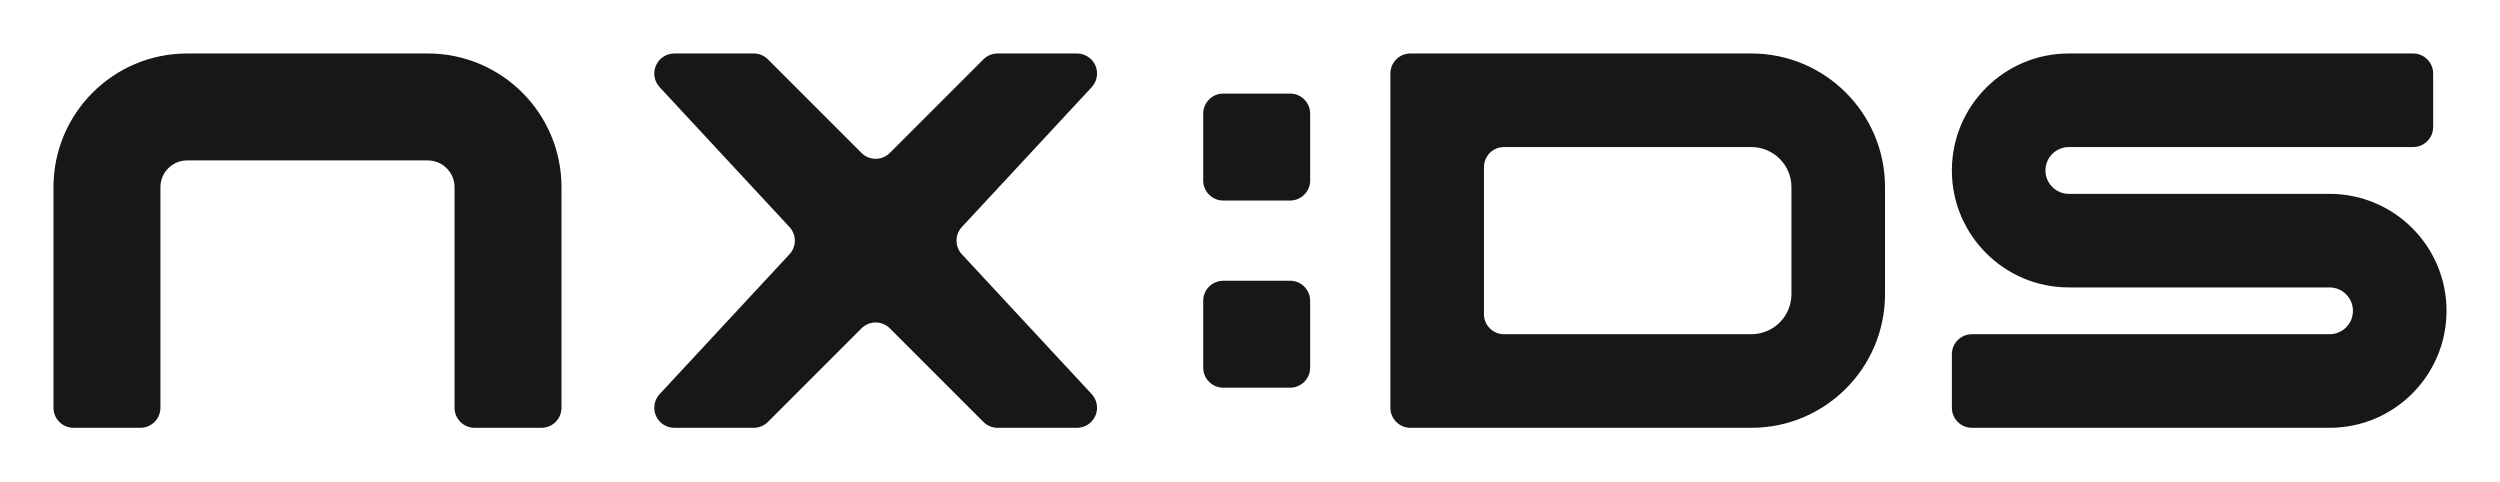
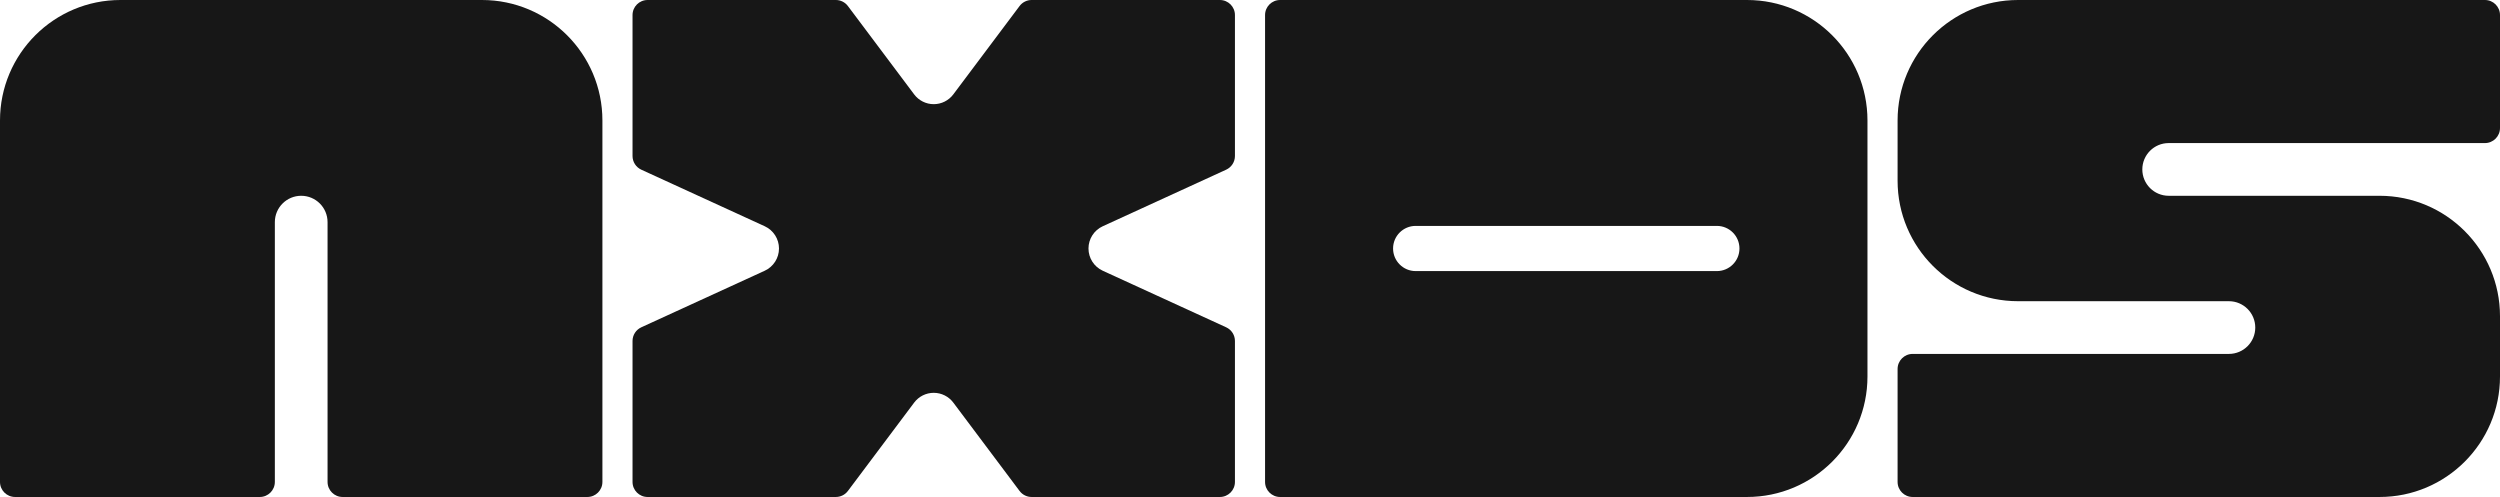
- <svg xmlns="http://www.w3.org/2000/svg" viewBox="0 0 374 72">
-   <g transform="translate(8 8)">
-     <g fill="#171717">
-       <path d="M3 56A3 3 0 0 1 0 53V20A20 20 0 0 1 20 0H56A20 20 0 0 1 76 20V53A3 3 0 0 1 73 56H63A3 3 0 0 1 60 53V20A4 4 0 0 0 56 16H20A4 4 0 0 0 16 20V53A3 3 0 0 1 13 56Z" />
-       <path transform="translate(86)" d="M4.681 5.041L4.681 5.041A3 3 0 0 1 6.88 0L18.757 0A3 3 0 0 1 20.879 0.879L34.879 14.879A3 3 0 0 0 39.121 14.879L53.121 0.879A3 3 0 0 1 55.243 0L67.12 0A3 3 0 0 1 69.319 5.041L49.896 25.959A3 3 0 0 0 49.896 30.041L69.319 50.959A3 3 0 0 1 67.12 56L55.243 56A3 3 0 0 1 53.121 55.121L39.121 41.121A3 3 0 0 0 34.879 41.121L20.879 55.121A3 3 0 0 1 18.757 56L6.88 56A3 3 0 0 1 4.681 50.959L24.104 30.041A3 3 0 0 0 24.104 25.959Z" />
-     </g>
-     <rect x="172" y="6" width="16" height="16" rx="3" fill="#171717" />
-     <rect x="172" y="34" width="16" height="16" rx="3" fill="#171717" />
-   </g>
-   <g fill="#171717" transform="translate(8 8)">
-     <path transform="translate(200)" fill-rule="evenodd" d="M3 0H54A20 20 0 0 1 74 20V36A20 20 0 0 1 54 56H3A3 3 0 0 1 0 53V3A3 3 0 0 1 3 0Z M17 14A3 3 0 0 0 14 17V39A3 3 0 0 0 17 42H54A6 6 0 0 0 60 36V20A6 6 0 0 0 54 14Z" />
-     <path transform="translate(284)" d="M69 0A3 3 0 0 1 72 3V11A3 3 0 0 1 69 14H17.5A3.5 3.5 0 0 0 17.5 21H56.5A17.5 17.5 0 0 1 56.5 56H3A3 3 0 0 1 0 53V45A3 3 0 0 1 3 42H56.5A3.5 3.5 0 0 0 56.5 35H17.5A17.5 17.5 0 0 1 17.5 0Z" />
+ <svg xmlns="http://www.w3.org/2000/svg" viewBox="0 0 664 132" role="img" aria-label="nxds">
+   <g fill="#171717">
+     <path transform="translate(0)" fill-rule="evenodd" d="M4 132A4 4 0 0 1 0 128V32A32 32 0 0 1 32 0H128A32 32 0 0 1 160 32V128A4 4 0 0 1 156 132H91A4 4 0 0 1 87 128V59A7 7 0 0 0 73 59V128A4 4 0 0 1 69 132Z" />
+     <path transform="translate(168)" fill-rule="evenodd" d="M0 4A4 4 0 0 1 4 0L54 0A4 4 0 0 1 57.2 1.6L74.8 25.067A6.5 6.5 0 0 0 85.2 25.067L102.8 1.6A4 4 0 0 1 106 0L156 0A4 4 0 0 1 160 4L160 41.433A4 4 0 0 1 157.667 45.069L124.892 60.091A6.5 6.5 0 0 0 124.892 71.909L157.667 86.93A4 4 0 0 1 160 90.567L160 128A4 4 0 0 1 156 132L106 132A4 4 0 0 1 102.8 130.4L85.2 106.933A6.5 6.5 0 0 0 74.8 106.933L57.2 130.4A4 4 0 0 1 54 132L4 132A4 4 0 0 1 0 128L0 90.567A4 4 0 0 1 2.333 86.93L35.108 71.909A6.5 6.5 0 0 0 35.108 60.091L2.333 45.069A4 4 0 0 1 0 41.433Z" />
+     <path transform="translate(336)" fill-rule="evenodd" d="M4 0H128A32 32 0 0 1 160 32V100A32 32 0 0 1 128 132H4A4 4 0 0 1 0 128V4A4 4 0 0 1 4 0Z M40 60A6 6 0 0 0 40 72H120A6 6 0 0 0 120 60Z" />
+     <path transform="translate(504)" fill-rule="evenodd" d="M32 0H156A4 4 0 0 1 160 4V34A4 4 0 0 1 156 38H72A7 7 0 0 0 72 52H128A32 32 0 0 1 160 84V100A32 32 0 0 1 128 132H4A4 4 0 0 1 0 128V98A4 4 0 0 1 4 94H88A7 7 0 0 0 88 80H32A32 32 0 0 1 0 48V32A32 32 0 0 1 32 0Z" />
  </g>
</svg>
